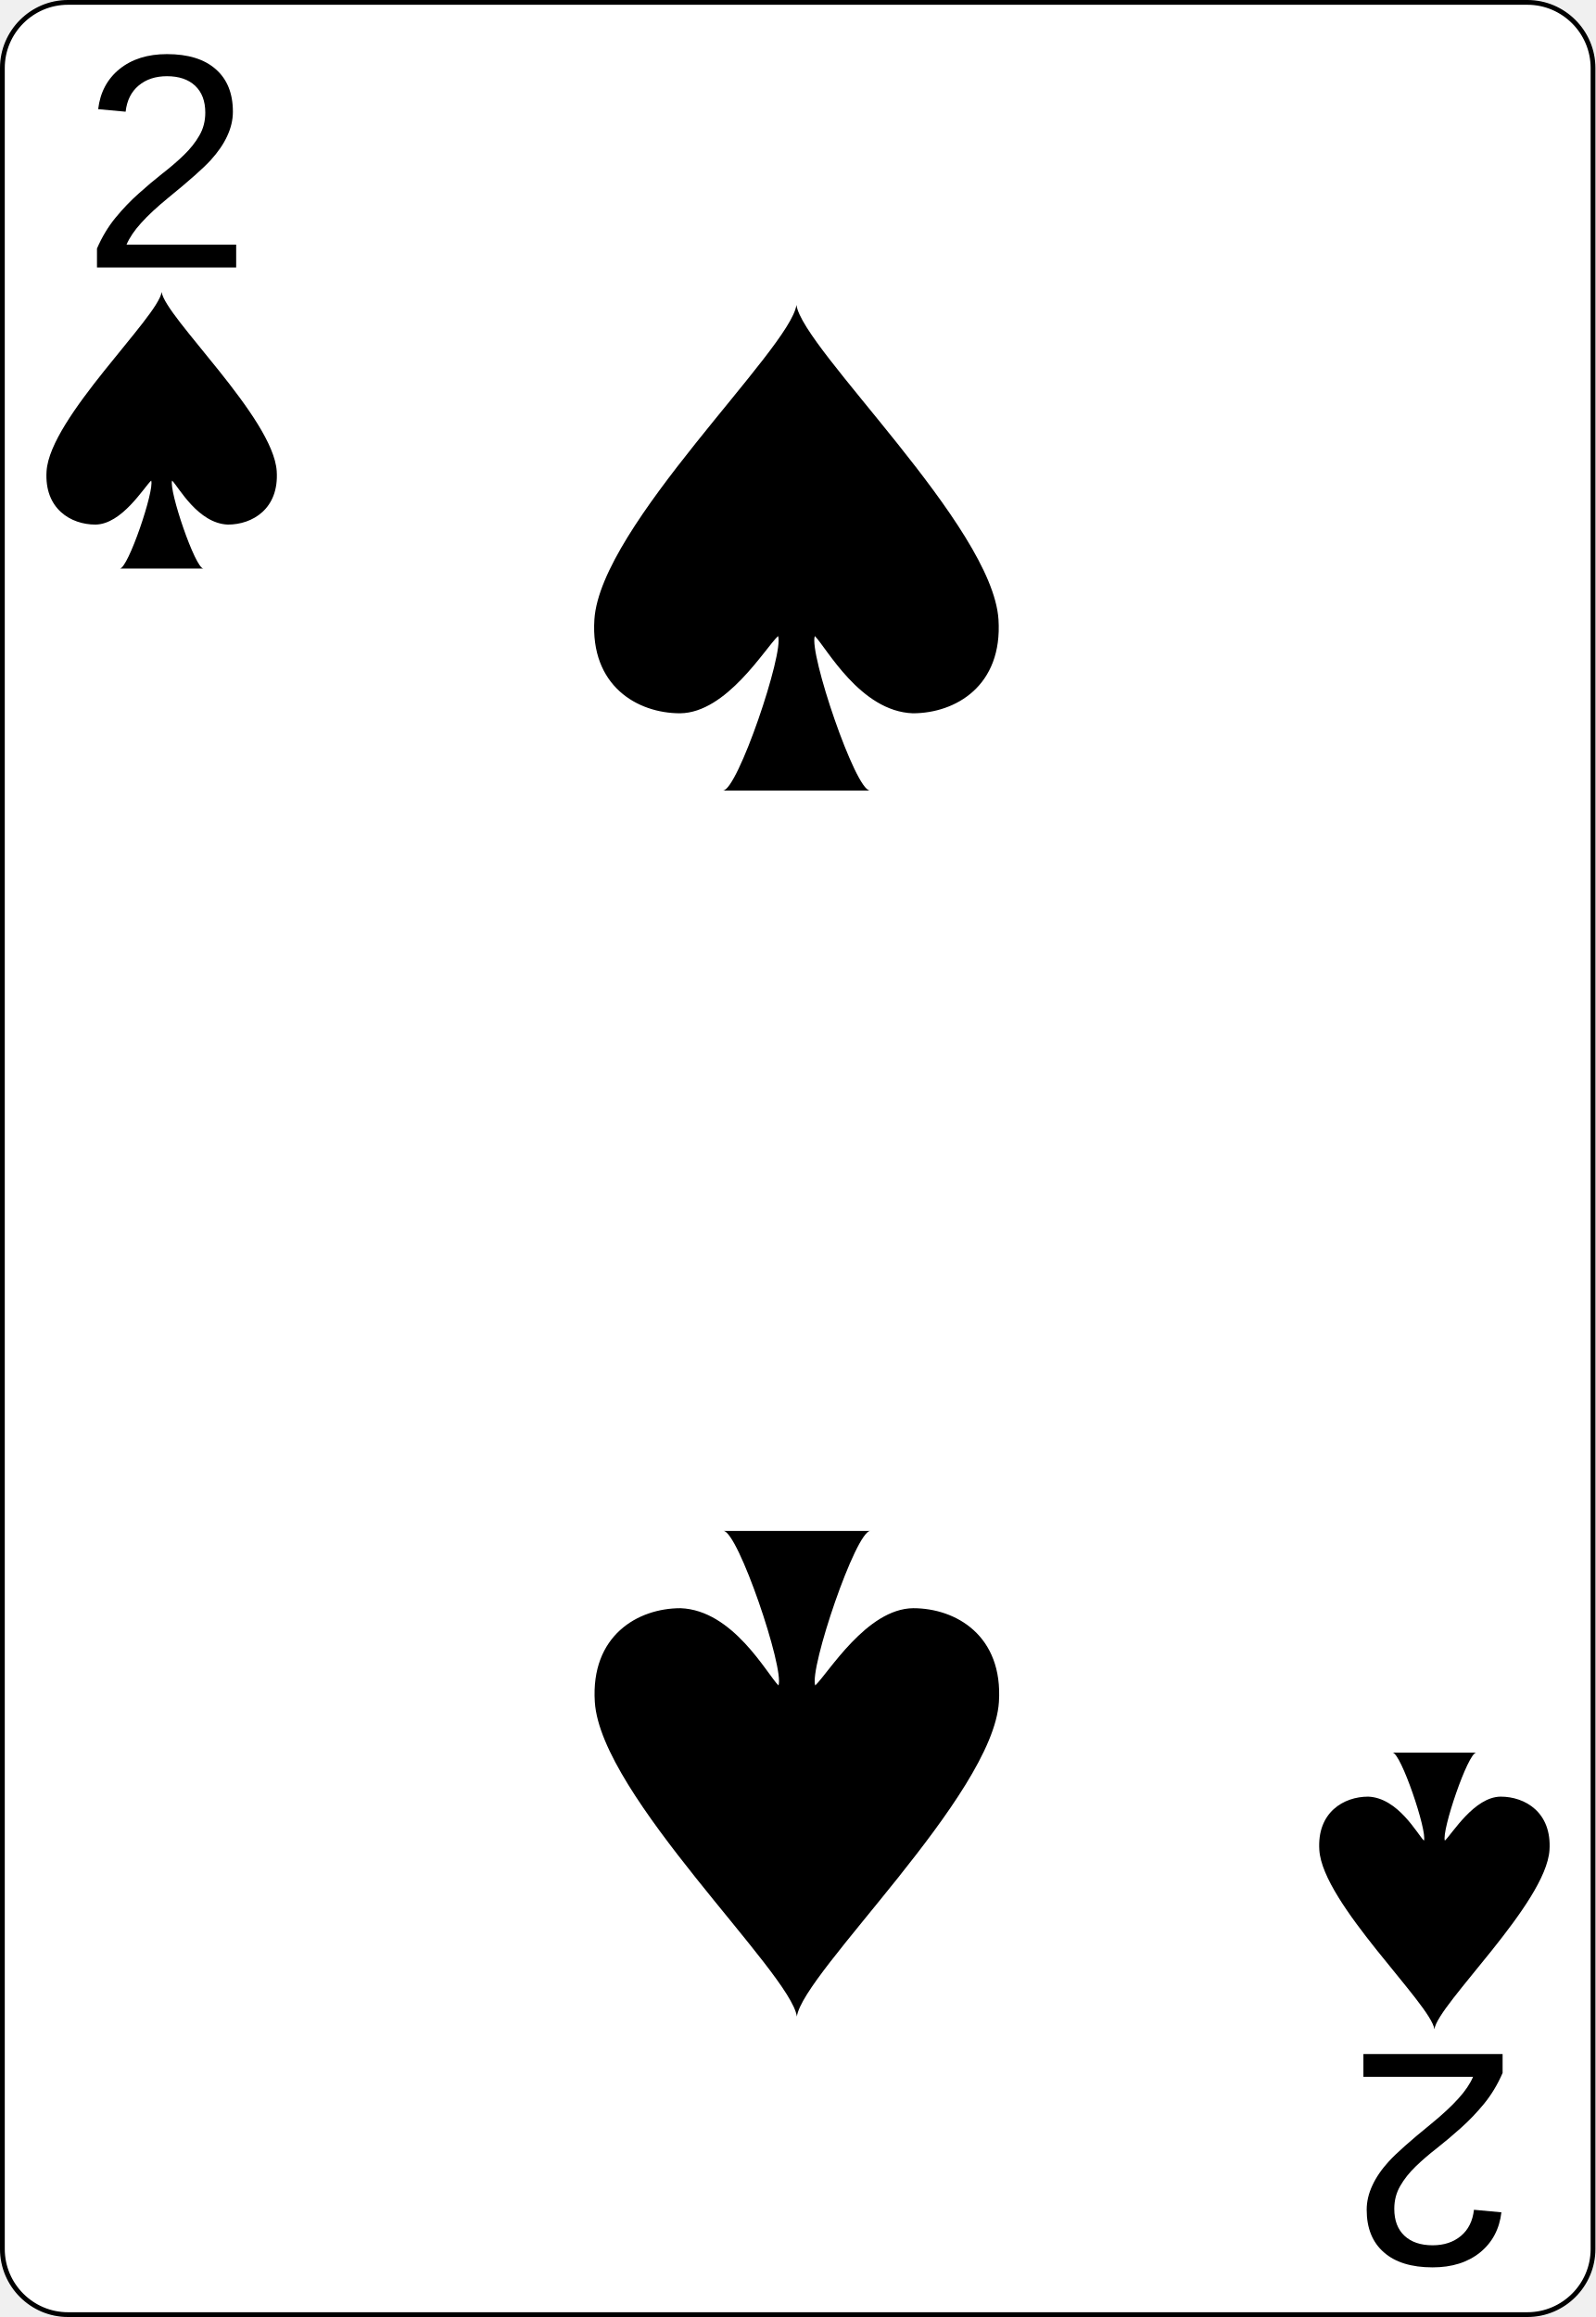
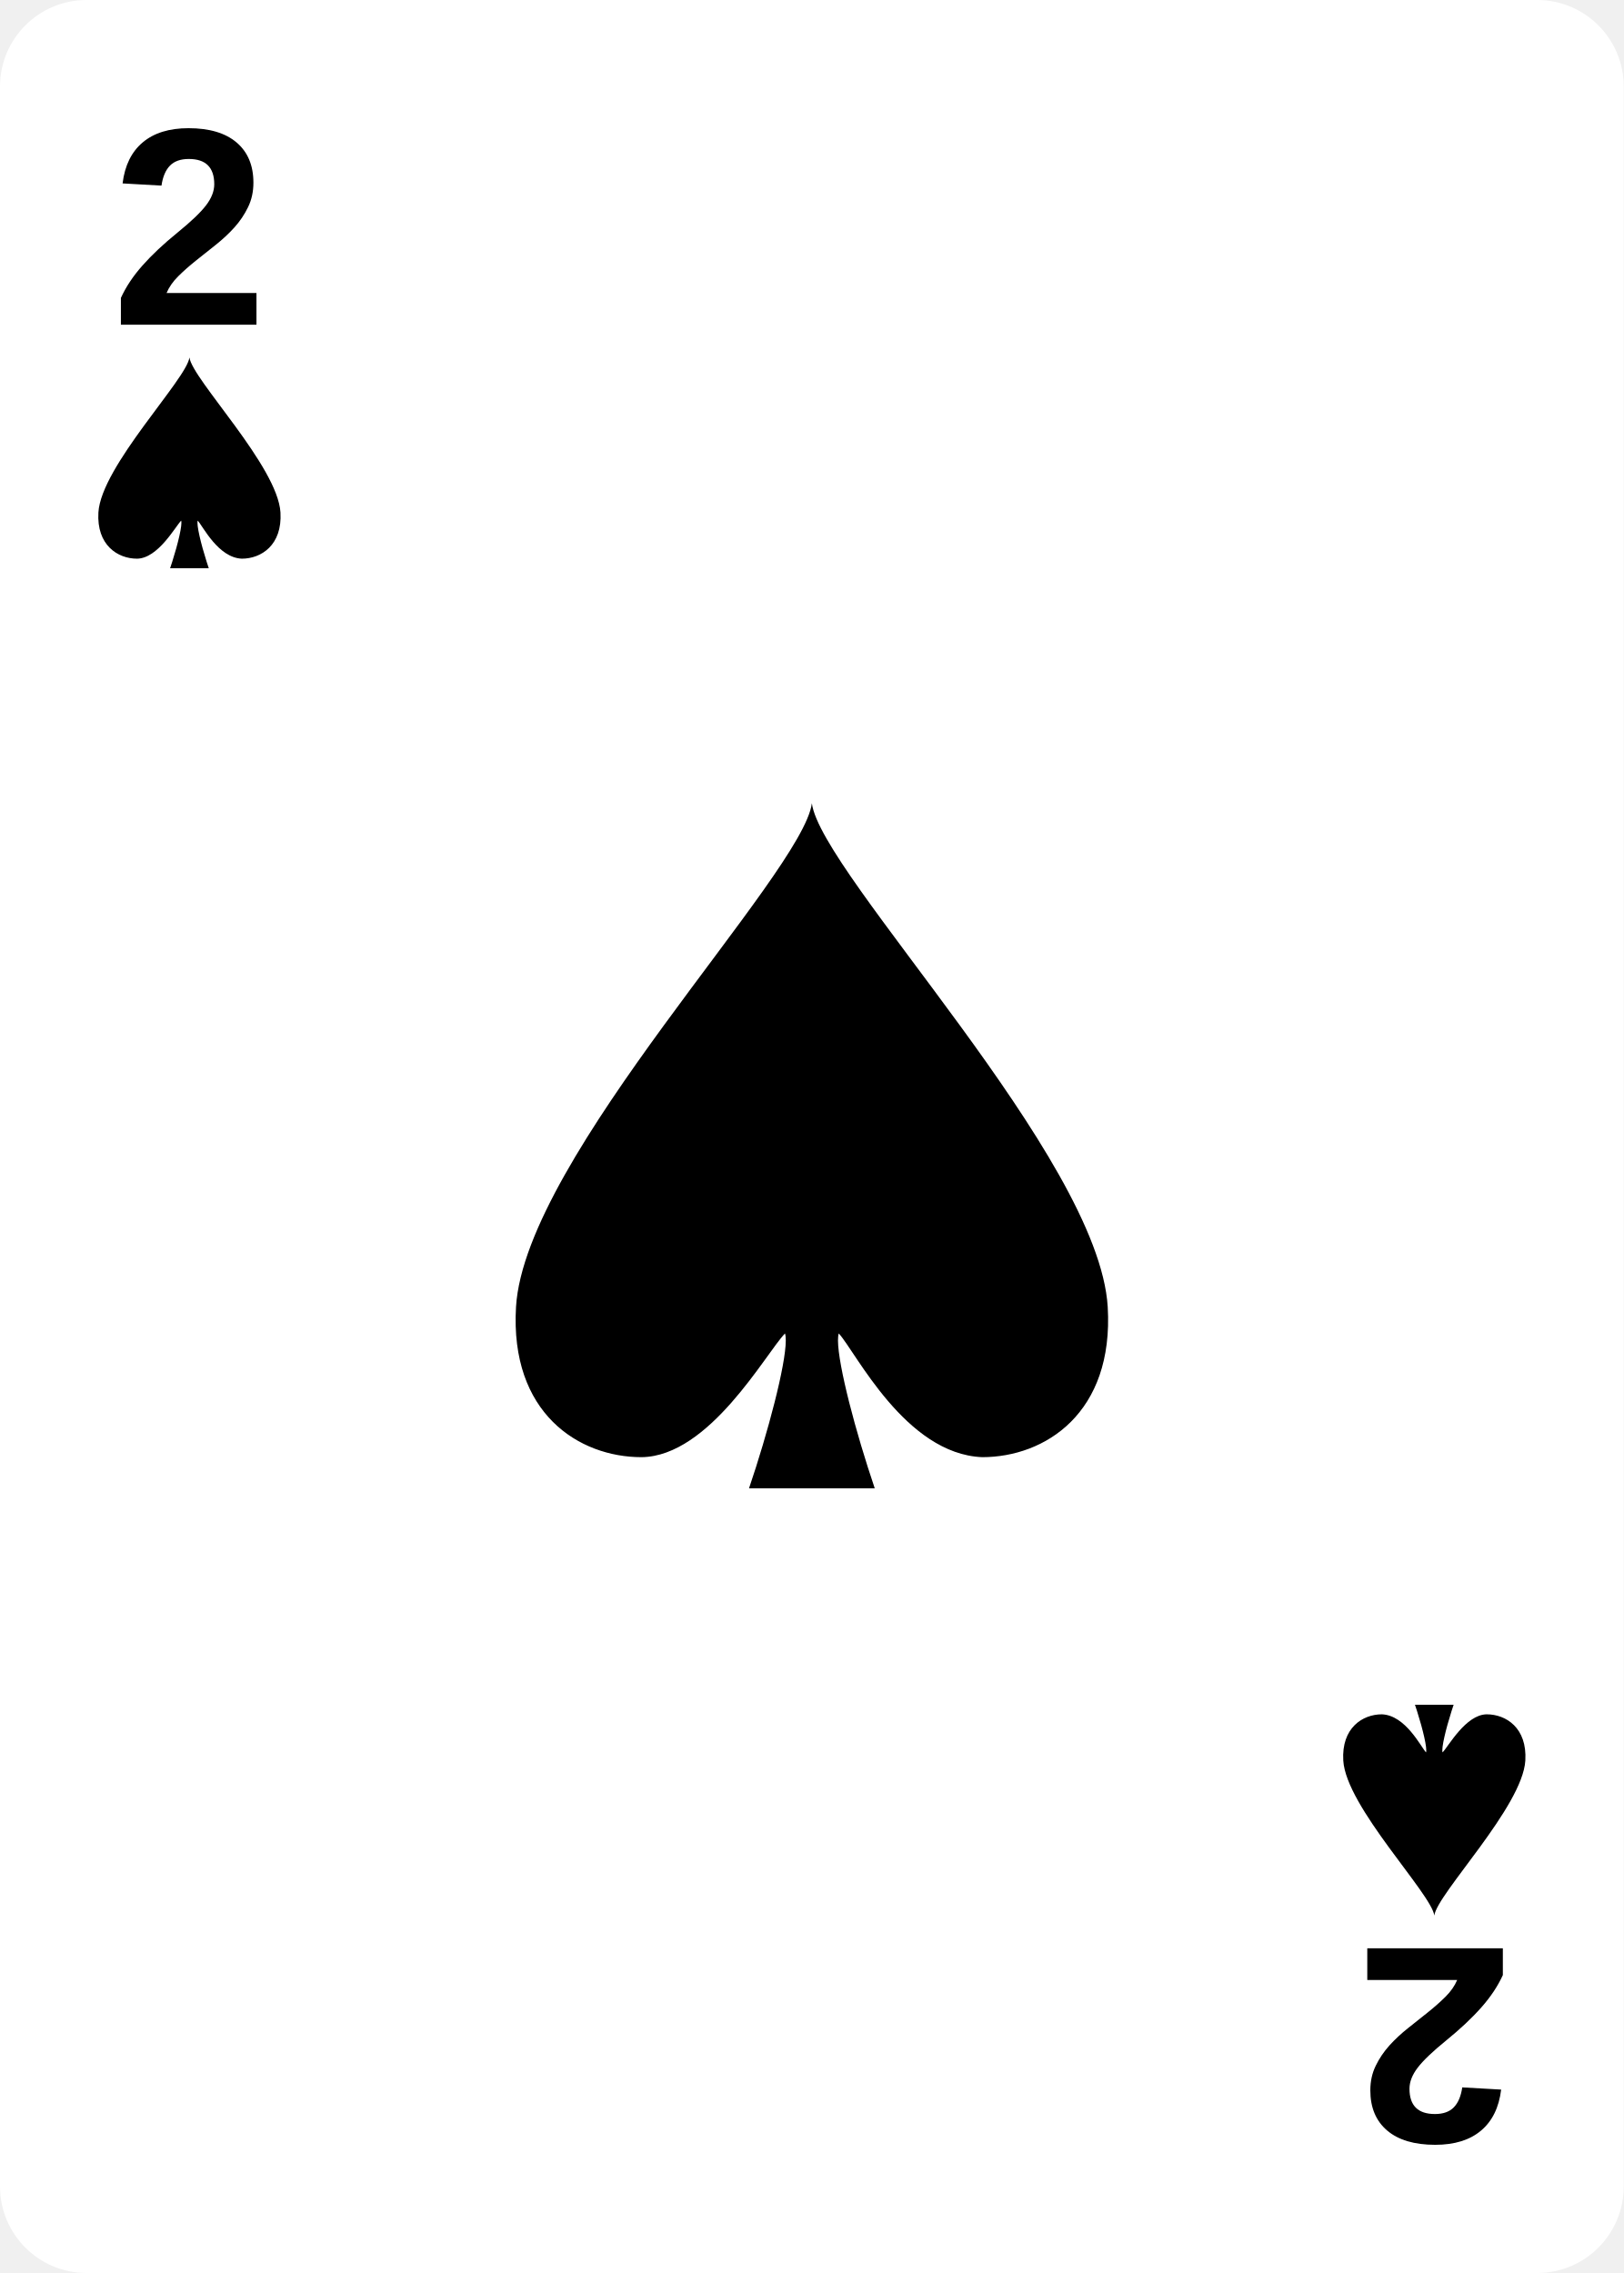
- <svg xmlns="http://www.w3.org/2000/svg" width="167.087pt" height="242.667pt" viewBox="0 0 167.087 242.667" xml:space="preserve" id="svg2" version="1.1">
-   <defs id="defs41" />
-   <g id="Layer_x0020_1" style="fill-rule:nonzero;clip-rule:nonzero;stroke:#000000;stroke-miterlimit:4;">
-     <path style="fill:#FFFFFF;stroke-width:0.5;" d="M166.837,235.548c0,3.777-3.087,6.869-6.871,6.869H7.111c-3.775,0-6.861-3.092-6.861-6.869V7.12C0.25,3.343,3.336,0.25,7.111,0.25h152.855    c3.784,0,6.871,3.093,6.871,6.87v228.428z" id="path5" />
-     <g style="stroke:none;" id="g7">
-       <g id="g9">
- 				
- 			</g>
+ <svg xmlns="http://www.w3.org/2000/svg" viewBox="0 0 300 420" width="100%" height="100%">
+   <defs>
+     <symbol id="suit" viewBox="-8.5 -11 17 19">
+       <path fill="#000000" d="M 7.989,3.103 C 7.747,-0.954 0.242,-8.59 0,-10.5 c -0.242,1.909 -7.747,9.545 -7.989,13.603 -0.169,2.868 1.695,4.057 3.39,4.057 1.835,-0.022 3.351,-2.801 3.873,-3.341 0.242,0.716 -1.603,6.682 -2.179,6.682 l 5.811,0 C 2.33,10.501 0.485,4.535 0.727,3.819 1.184,4.315 2.524,7.077 4.601,7.16 6.295,7.159 8.158,5.971 7.989,3.103 z" />
+     </symbol>
+     <g id="corner">
+       <text x="35" y="60" font-family="Arial, sans-serif" font-weight="bold" font-size="52" fill="#000000" text-anchor="middle">2</text>
+       <use href="#suit" x="15" y="65" width="40" height="40" />
    </g>
-     <g id="g15">
- 			
- 		</g>
-     <g id="g19">
- 			
- 		</g>
-     <g style="stroke:none;" id="g23">
-       <g id="g25">
- 				
- 			</g>
-     </g>
-     <g style="stroke:none;" id="g31">
-       <g id="g33">
- 				
- 			</g>
-     </g>
-   </g>
-   <text xml:space="preserve" style="font-size:32px;font-style:normal;font-weight:normal;line-height:125%;letter-spacing:0px;word-spacing:0px;fill:#000000;fill-opacity:1;stroke:none;font-family:Bitstream Vera Sans" x="8.547" y="28.013" id="text3788">
-     <tspan id="tspan3790" x="8.547" y="28.013" style="font-style:normal;font-variant:normal;font-weight:normal;font-stretch:normal;font-family:Arial;-inkscape-font-specification:Arial">2</tspan>
-   </text>
-   <g transform="matrix(1.508595,0,0,1.379325,16.92904,45.0659)" id="layer1-7">
-     <path id="sl" d="M 7.989,3.103 C 7.747,-0.954 0.242,-8.59 0,-10.5 c -0.242,1.909 -7.747,9.545 -7.989,13.603 -0.169,2.868 1.695,4.057 3.39,4.057 1.835,-0.022 3.351,-2.801 3.873,-3.341 0.242,0.716 -1.603,6.682 -2.179,6.682 l 5.811,0 C 2.33,10.501 0.485,4.535 0.727,3.819 1.184,4.315 2.524,7.077 4.601,7.16 6.295,7.159 8.158,5.971 7.989,3.103 z" style="fill:#000000" />
-   </g>
-   <g transform="matrix(2.648679,0,0,2.421718,83.41089,57.36599)" id="layer1-7-88">
-     <path id="sl-4" d="M 7.989,3.103 C 7.747,-0.954 0.242,-8.59 0,-10.5 c -0.242,1.909 -7.747,9.545 -7.989,13.603 -0.169,2.868 1.695,4.057 3.39,4.057 1.835,-0.022 3.351,-2.801 3.873,-3.341 0.242,0.716 -1.603,6.682 -2.179,6.682 l 5.811,0 C 2.33,10.501 0.485,4.535 0.727,3.819 1.184,4.315 2.524,7.077 4.601,7.16 6.295,7.159 8.158,5.971 7.989,3.103 z" style="fill:#000000" />
-   </g>
-   <text xml:space="preserve" style="font-size:32px;font-style:normal;font-weight:normal;line-height:125%;letter-spacing:0px;word-spacing:0px;fill:#000000;fill-opacity:1;stroke:none;font-family:Bitstream Vera Sans" x="-158.978" y="-215.124" id="text3788-7" transform="scale(-1,-1)">
-     <tspan id="tspan3790-6" x="-158.978" y="-215.124" style="font-style:normal;font-variant:normal;font-weight:normal;font-stretch:normal;font-family:Arial;-inkscape-font-specification:Arial">2</tspan>
-   </text>
-   <g transform="matrix(-1.508595,0,0,-1.379325,150.2251,198.0441)" id="layer1-7-3">
-     <path id="sl-1" d="M 7.989,3.103 C 7.747,-0.954 0.242,-8.59 0,-10.5 c -0.242,1.909 -7.747,9.545 -7.989,13.603 -0.169,2.868 1.695,4.057 3.39,4.057 1.835,-0.022 3.351,-2.801 3.873,-3.341 0.242,0.716 -1.603,6.682 -2.179,6.682 l 5.811,0 C 2.33,10.501 0.485,4.535 0.727,3.819 1.184,4.315 2.524,7.077 4.601,7.16 6.295,7.159 8.158,5.971 7.989,3.103 z" style="fill:#000000" />
-   </g>
-   <g transform="matrix(-2.648679,0,0,-2.421718,83.45613,185.7713)" id="layer1-7-88-7">
-     <path id="sl-4-5" d="M 7.989,3.103 C 7.747,-0.954 0.242,-8.59 0,-10.5 c -0.242,1.909 -7.747,9.545 -7.989,13.603 -0.169,2.868 1.695,4.057 3.39,4.057 1.835,-0.022 3.351,-2.801 3.873,-3.341 0.242,0.716 -1.603,6.682 -2.179,6.682 l 5.811,0 C 2.33,10.501 0.485,4.535 0.727,3.819 1.184,4.315 2.524,7.077 4.601,7.16 6.295,7.159 8.158,5.971 7.989,3.103 z" style="fill:#000000" />
-   </g>
+   </defs>
+   <rect width="300" height="420" rx="16" fill="#ffffff" />
+   <use href="#corner" />
+   <use href="#corner" transform="rotate(180, 150, 210)" />
+   <use href="#suit" x="85" y="145" width="130" height="130" />
</svg>
